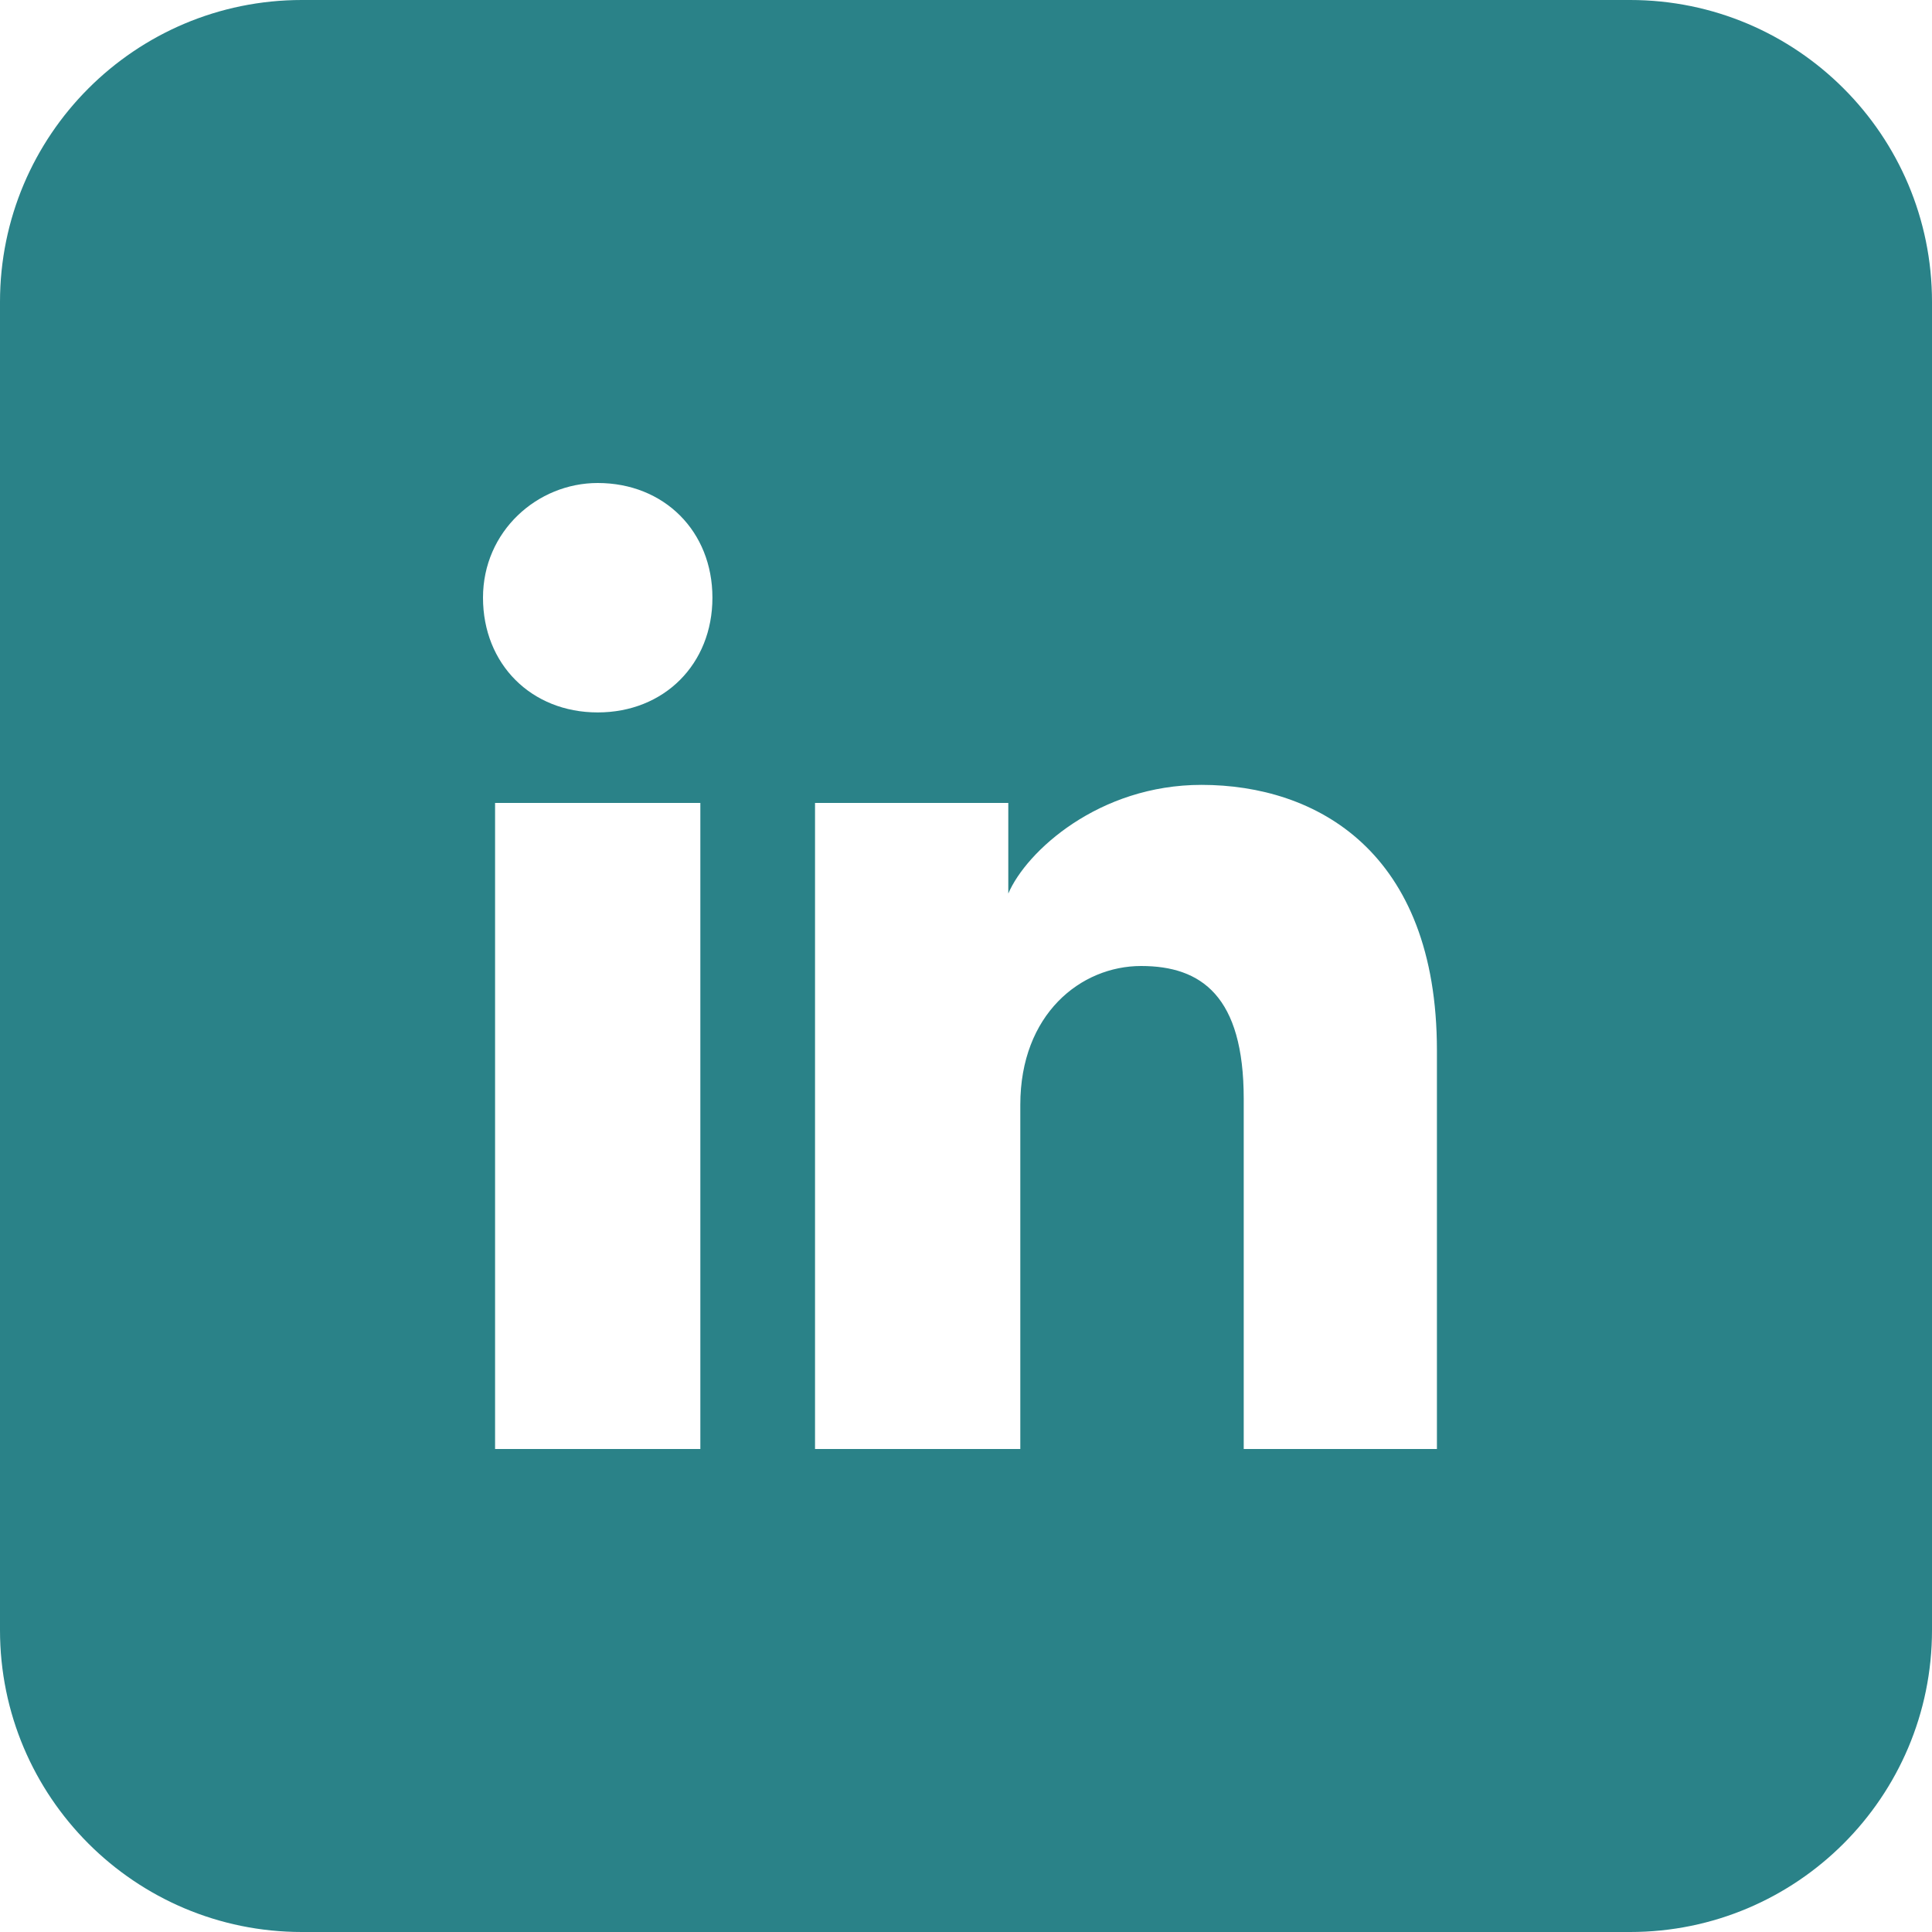
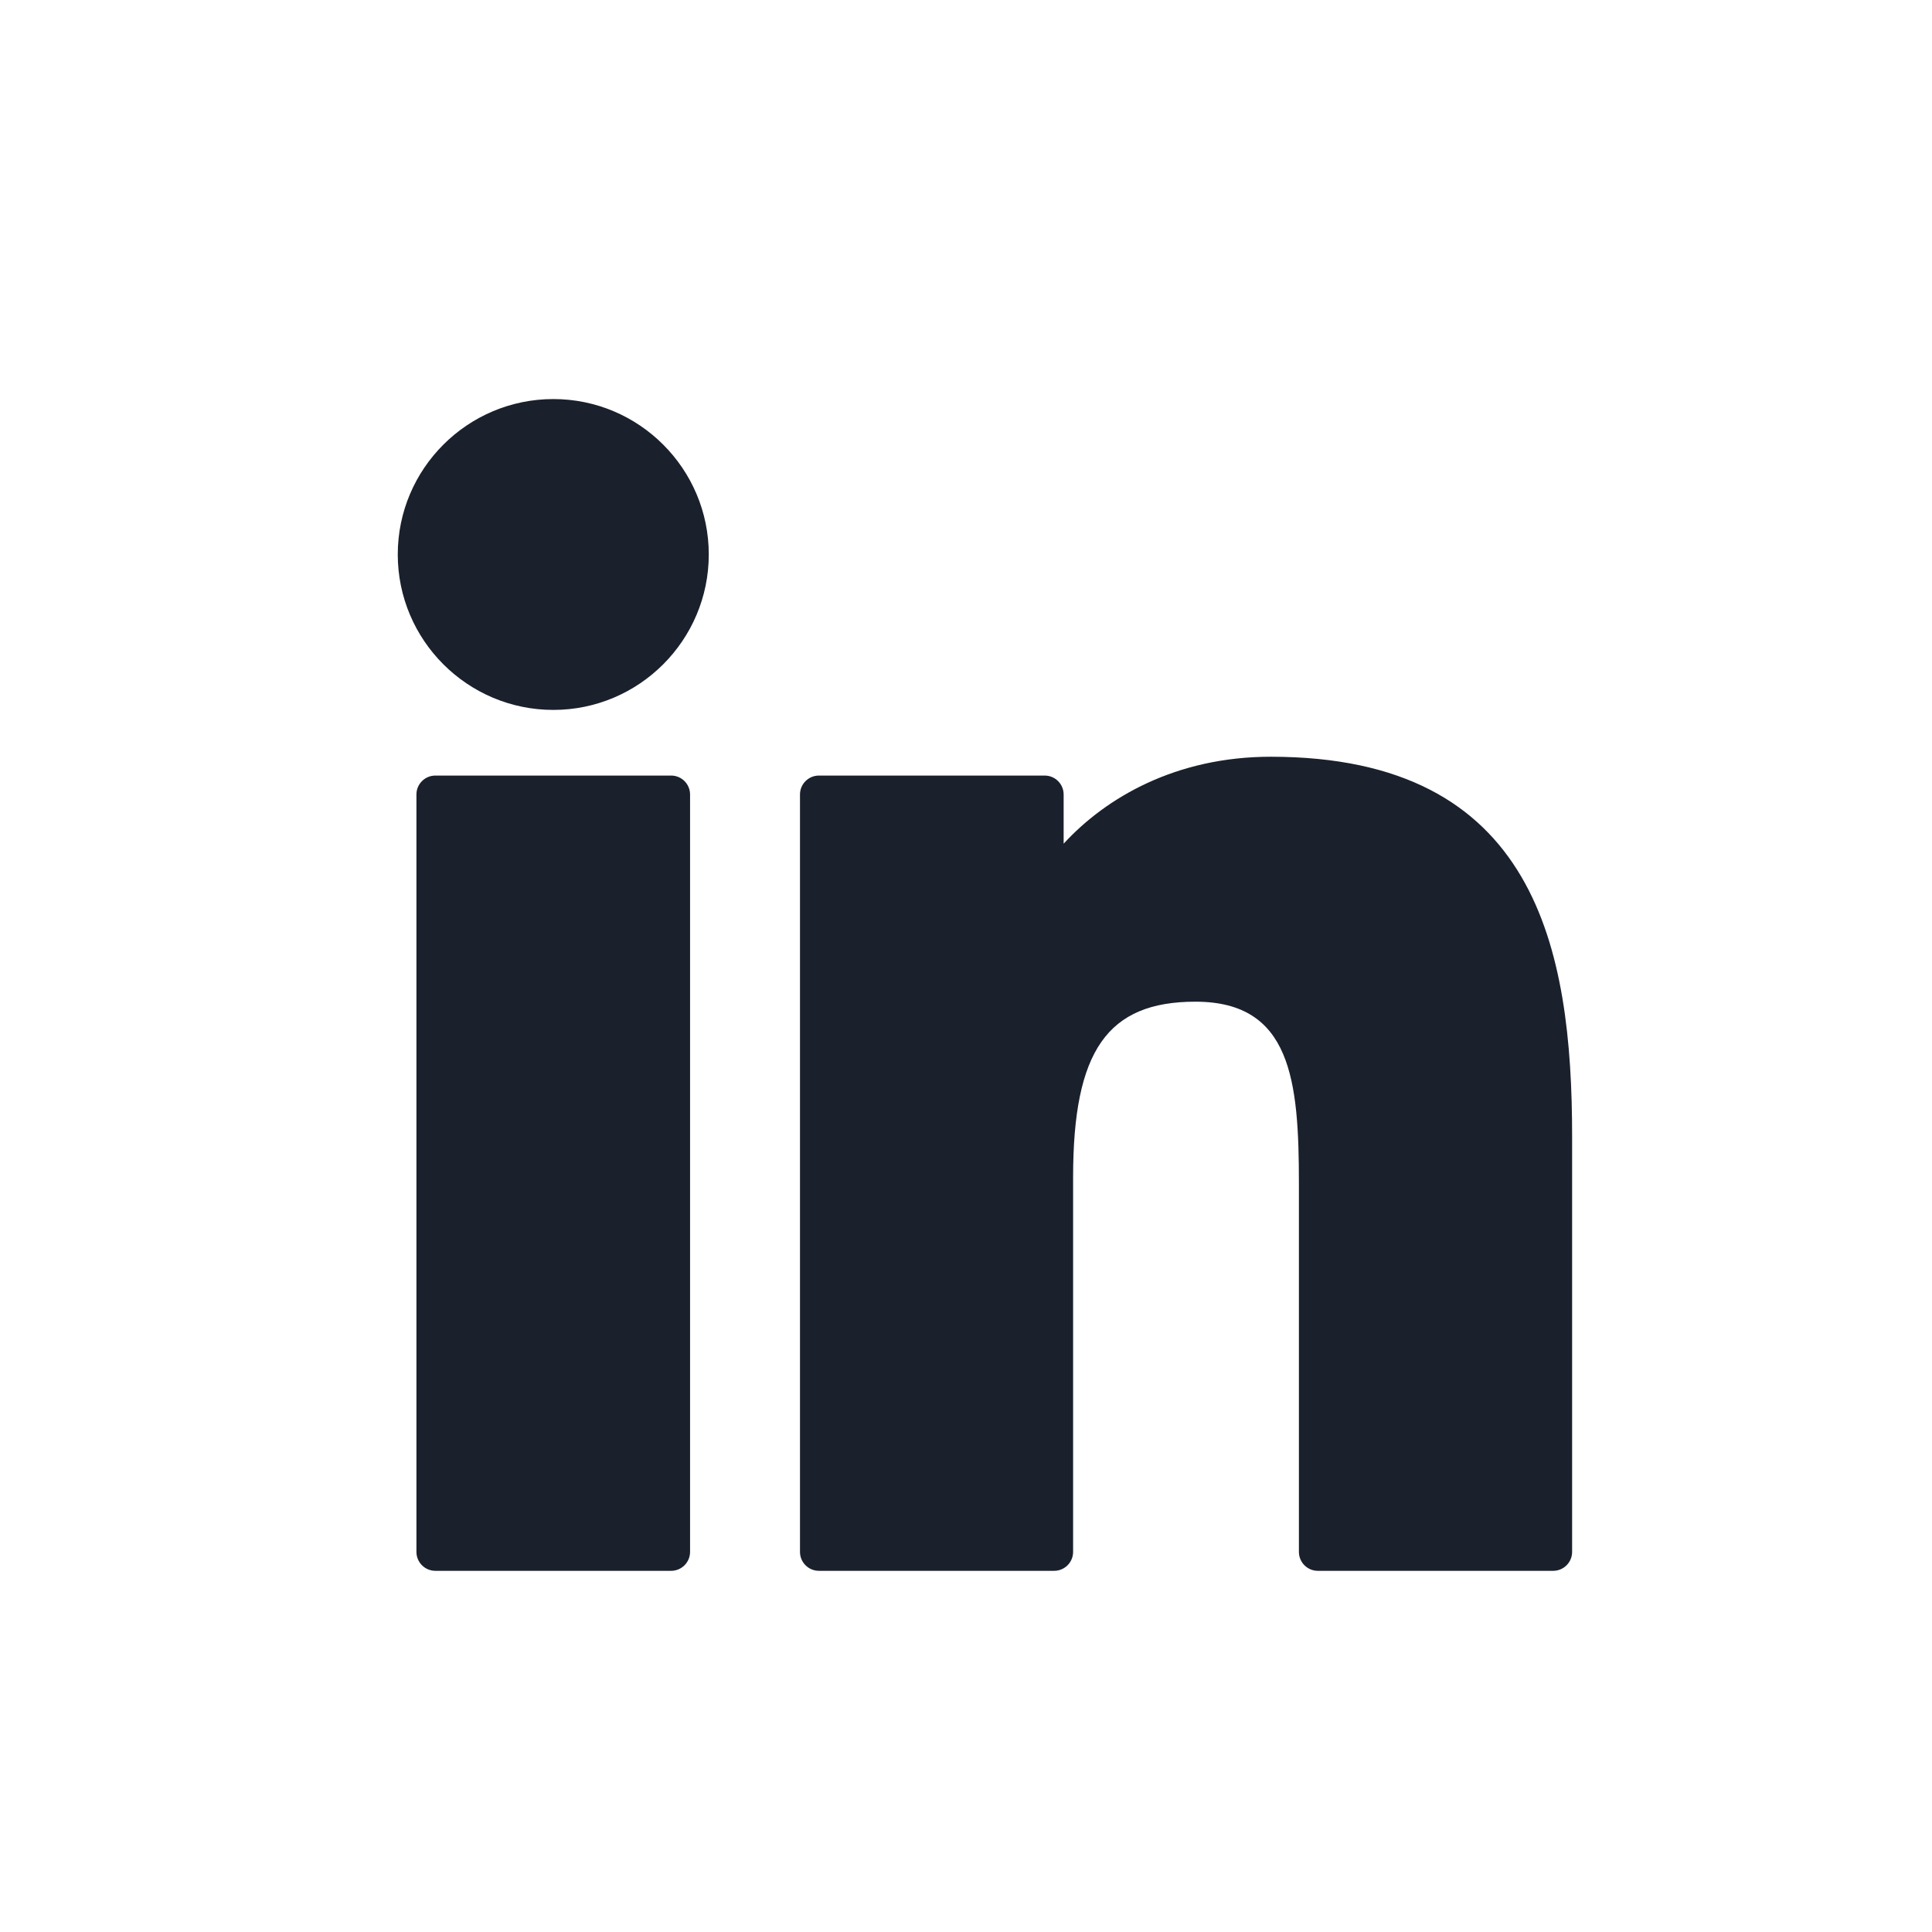
- <svg xmlns="http://www.w3.org/2000/svg" width="28" height="28" viewBox="0 0 28 28" fill="none">
-   <path fill-rule="evenodd" clip-rule="evenodd" d="M0 4.375C0 1.959 1.959 0 4.375 0H23.625C26.041 0 28 1.959 28 4.375V23.625C28 26.041 26.041 28 23.625 28H4.375C1.959 28 0 26.041 0 23.625V4.375ZM7.175 11.637V21H10.15V11.637H7.175ZM7 8.662C7 9.625 7.7 10.325 8.662 10.325C9.625 10.325 10.325 9.625 10.325 8.662C10.325 7.7 9.625 7 8.662 7C7.787 7 7 7.7 7 8.662ZM18.025 21H20.825V15.225C20.825 12.338 19.075 11.375 17.413 11.375C15.925 11.375 14.875 12.338 14.613 12.95V11.637H11.812V21H14.787V16.012C14.787 14.7 15.662 14 16.538 14C17.413 14 18.025 14.438 18.025 15.925V21Z" fill="#2A8288" />
+ <svg xmlns="http://www.w3.org/2000/svg" fill="#1A202C" height="800px" width="800px" version="1.1" id="Layer_1" viewBox="-105 -105 510 510" xml:space="preserve">
+   <g id="XMLID_801_">
+     <path id="XMLID_802_" d="M72.16,99.73H9.927c-2.762,0-5,2.239-5,5v199.928c0,2.762,2.238,5,5,5H72.16c2.762,0,5-2.238,5-5V104.73   C77.16,101.969,74.922,99.73,72.16,99.73z" />
+     <path id="XMLID_803_" d="M41.066,0.341C18.422,0.341,0,18.743,0,41.362C0,63.991,18.422,82.4,41.066,82.4   c22.626,0,41.033-18.41,41.033-41.038C82.1,18.743,63.692,0.341,41.066,0.341z" />
+     <path id="XMLID_804_" d="M230.454,94.761c-24.995,0-43.472,10.745-54.679,22.954V104.73c0-2.761-2.238-5-5-5h-59.599   c-2.762,0-5,2.239-5,5v199.928c0,2.762,2.238,5,5,5h62.097c2.762,0,5-2.238,5-5v-98.918c0-33.333,9.054-46.319,32.29-46.319   c25.306,0,27.317,20.818,27.317,48.034v97.204c0,2.762,2.238,5,5,5H305c2.762,0,5-2.238,5-5V194.995   C310,145.43,300.549,94.761,230.454,94.761z" />
+   </g>
</svg>
